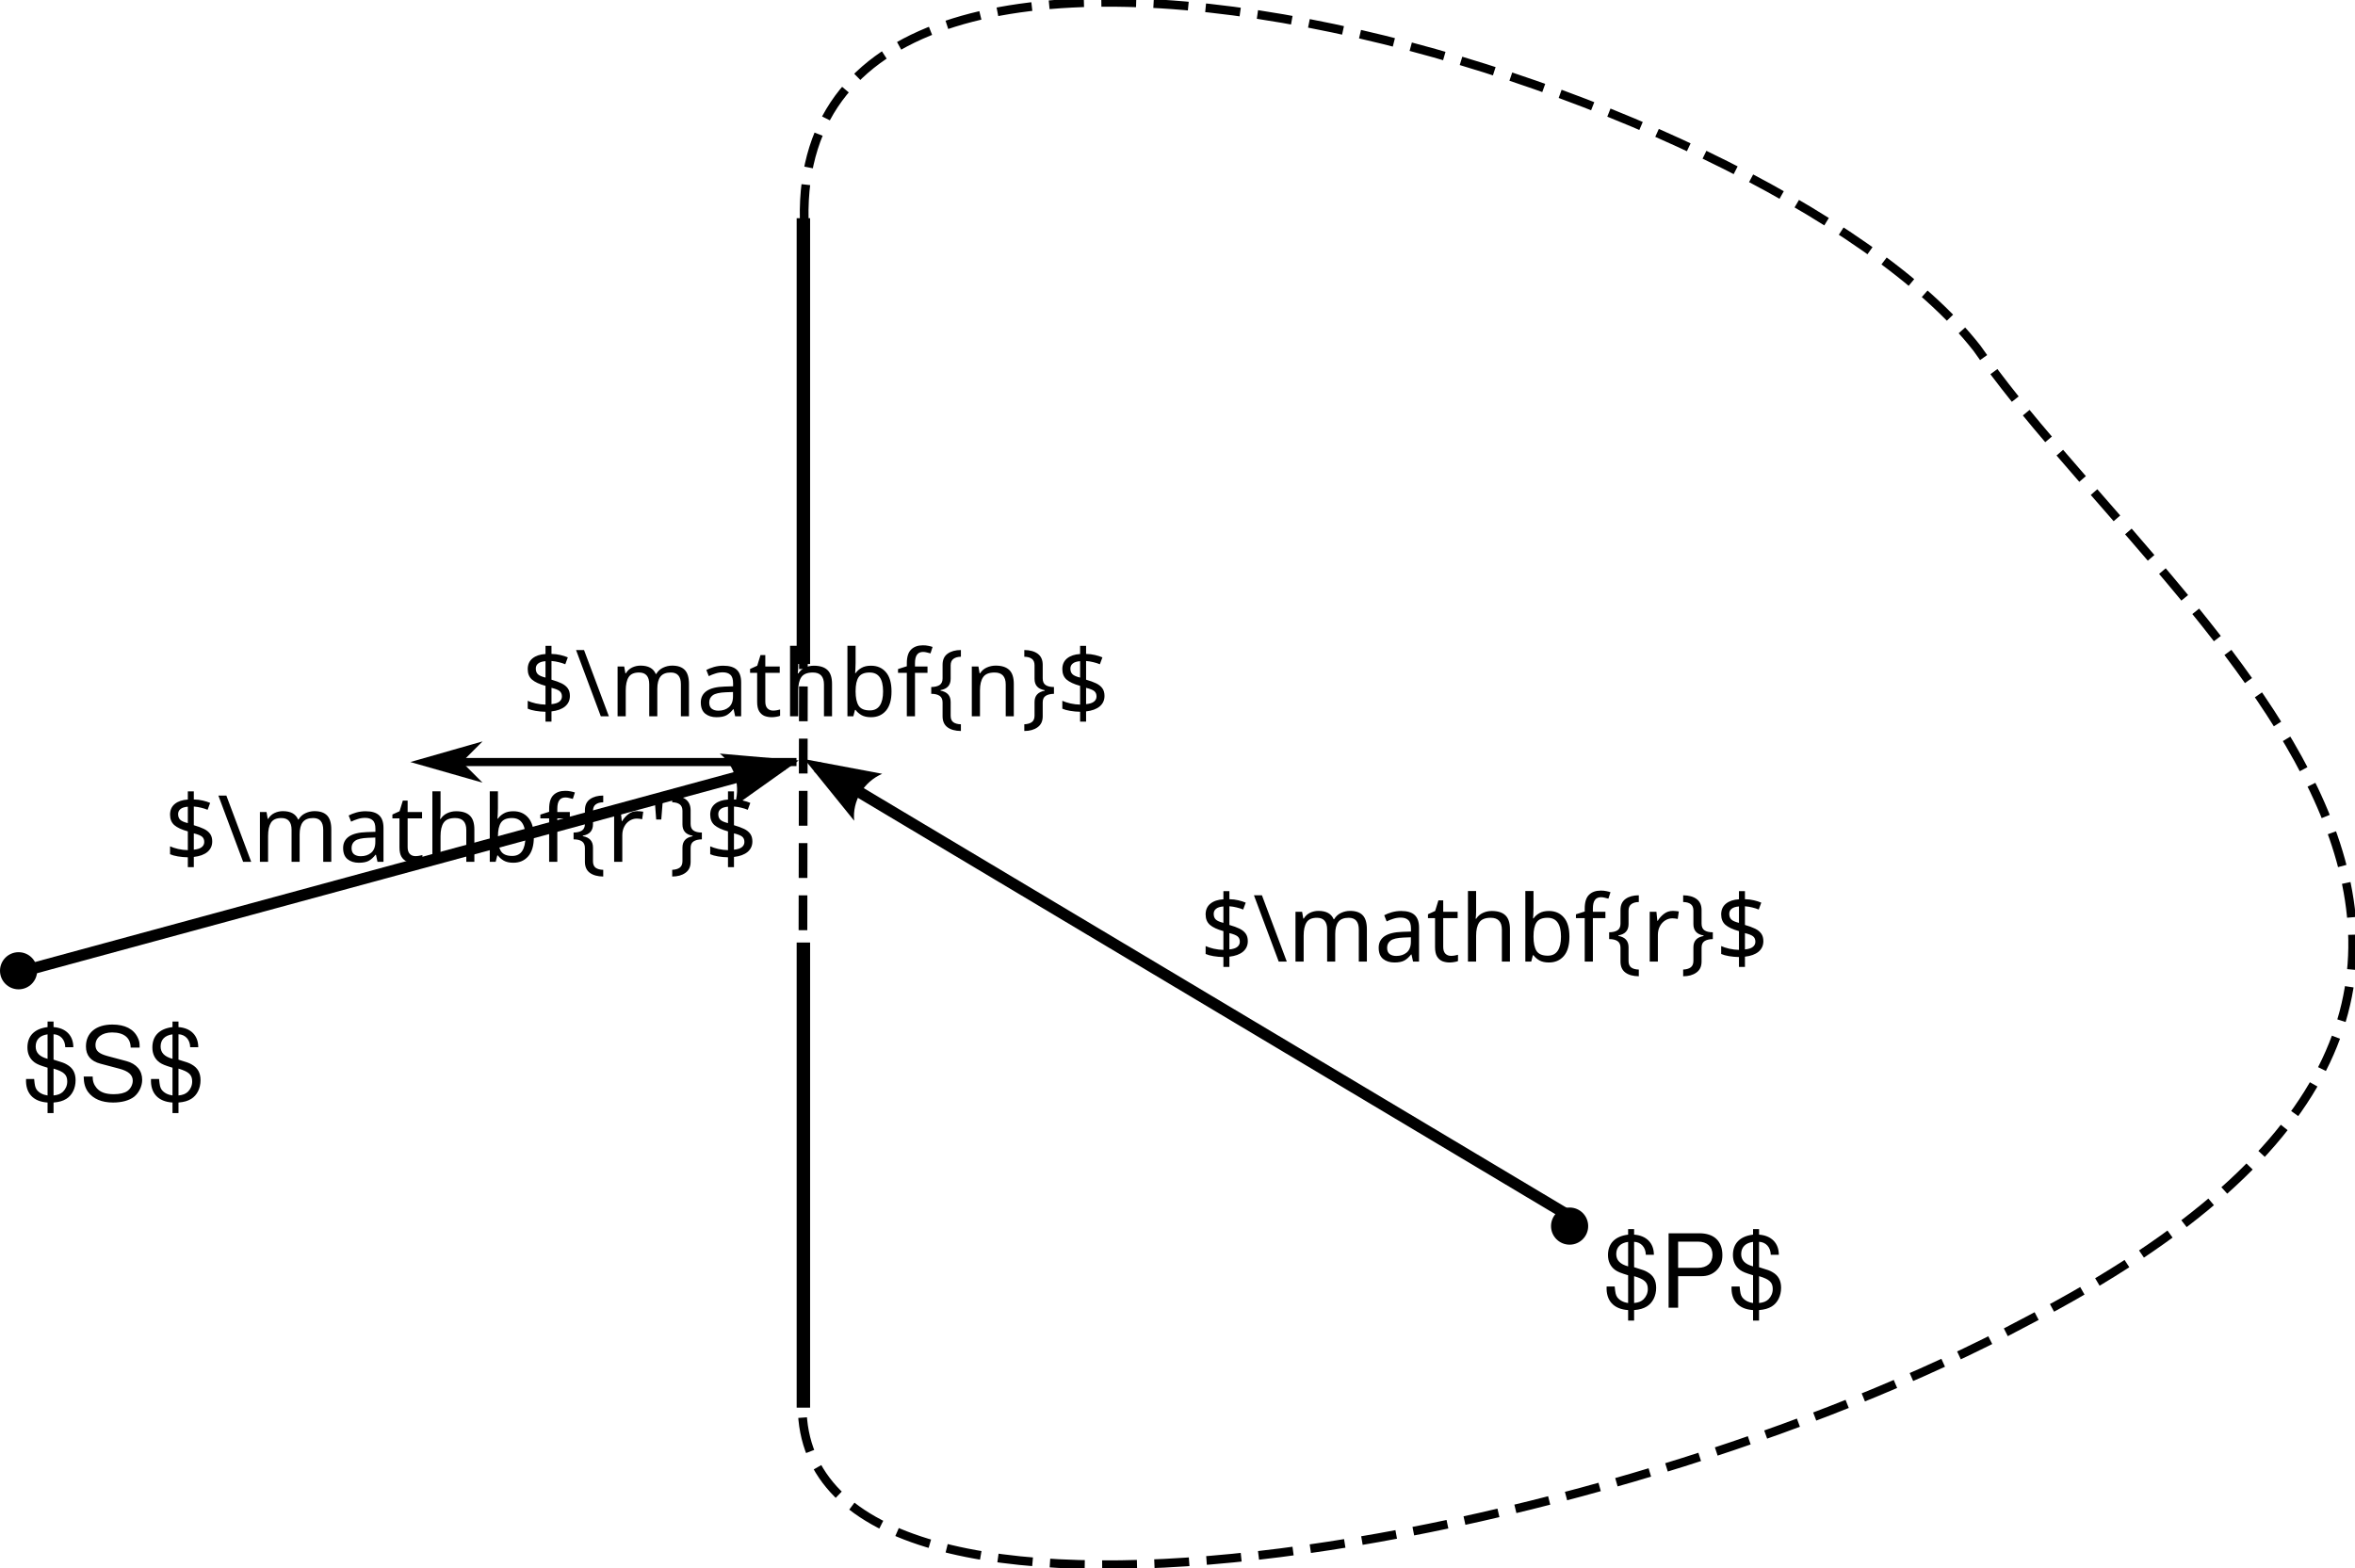
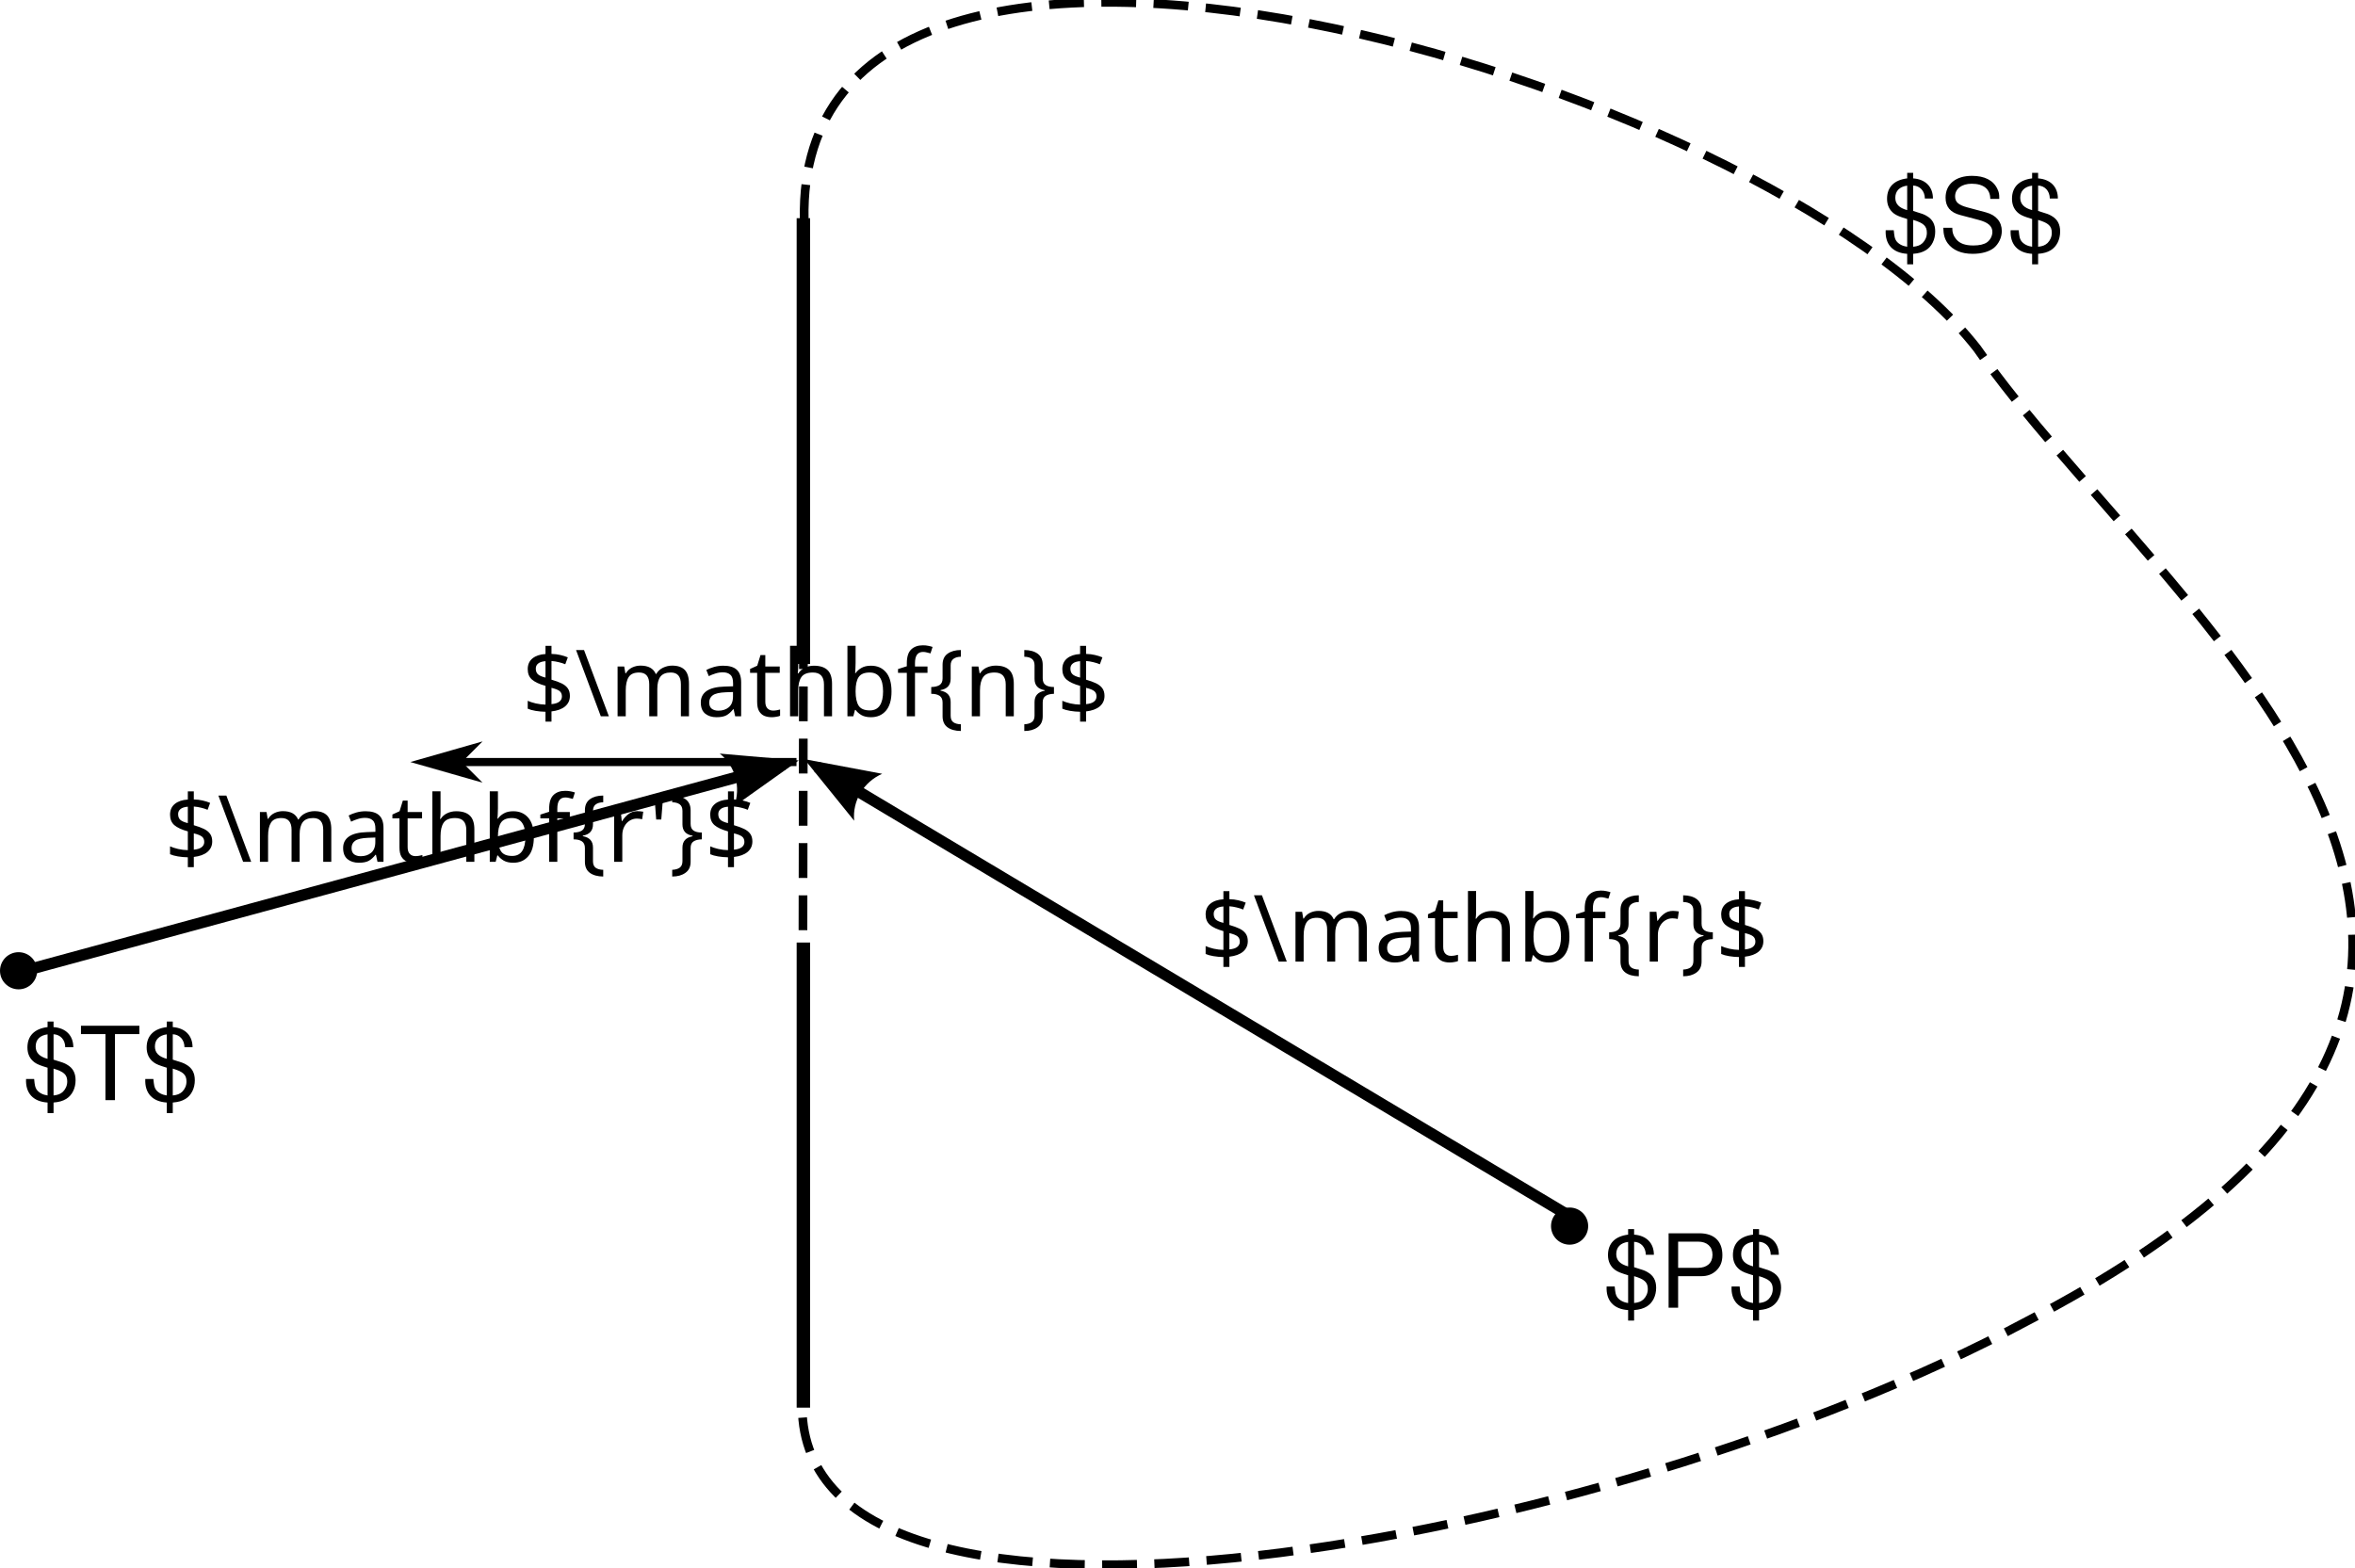
<svg xmlns="http://www.w3.org/2000/svg" id="svg4570" version="1.1" width="143.123mm" height="95.265mm" xml:space="preserve" viewBox="0 0 507.128 337.554">
  <defs id="defs4574">
    <marker orient="auto" refY="0" refX="0" id="Arrow1Mstart" style="overflow:visible">
      <path id="path5368" d="M 0,0 5,-5 -12.5,0 5,5 Z" style="fill-rule:evenodd;stroke:#000000;stroke-width:1pt" transform="matrix(0.4,0,0,0.4,4,0)" />
    </marker>
    <marker orient="auto" refY="0" refX="0" id="Arrow2Mstart" style="overflow:visible">
      <path id="path5386" style="fill-rule:evenodd;stroke-width:0.625;stroke-linejoin:round" d="M 8.719,4.034 -2.207,0.016 8.719,-4.002 c -1.745,2.372 -1.735,5.617 -6e-7,8.035 z" transform="scale(0.6)" />
    </marker>
    <marker style="overflow:visible" id="Arrow1Sstart" refX="0" refY="0" orient="auto">
      <path transform="matrix(0.2,0,0,0.2,1.2,0)" style="fill-rule:evenodd;stroke:#000000;stroke-width:1pt" d="M 0,0 5,-5 -12.5,0 5,5 Z" id="path4118" />
    </marker>
    <marker style="overflow:visible" id="Arrow1Mend" refX="0" refY="0" orient="auto">
      <path transform="matrix(-0.4,0,0,-0.4,-4,0)" style="fill-rule:evenodd;stroke:#000000;stroke-width:1pt" d="M 0,0 5,-5 -12.5,0 5,5 Z" id="path4115" />
    </marker>
    <marker style="overflow:visible" id="Arrow1Menda" refX="0" refY="0" orient="auto">
      <path transform="matrix(-0.4,0,0,-0.4,-4,0)" style="fill:#800000;fill-rule:evenodd;stroke:#800000;stroke-width:1pt" d="M 0,0 5,-5 -12.5,0 5,5 Z" id="path5472" />
    </marker>
    <marker style="overflow:visible" id="Arrow1Menda-1" refX="0" refY="0" orient="auto">
      <path transform="matrix(-0.4,0,0,-0.4,-4,0)" style="fill:#800000;fill-rule:evenodd;stroke:#800000;stroke-width:1pt" d="M 0,0 5,-5 -12.5,0 5,5 Z" id="path5472-6" />
    </marker>
    <marker style="overflow:visible" id="Arrow1Menda-6" refX="0" refY="0" orient="auto">
      <path transform="matrix(-0.4,0,0,-0.4,-4,0)" style="fill:#800000;fill-rule:evenodd;stroke:#800000;stroke-width:1pt" d="M 0,0 5,-5 -12.5,0 5,5 Z" id="path5472-5" />
    </marker>
    <marker style="overflow:visible" id="marker3227" refX="0" refY="0" orient="auto">
      <path transform="matrix(-0.4,0,0,-0.4,-4,0)" style="fill:#800000;fill-rule:evenodd;stroke:#800000;stroke-width:1pt" d="M 0,0 5,-5 -12.5,0 5,5 Z" id="path3229" />
    </marker>
    <marker style="overflow:visible" id="Arrow1Menda-8" refX="0" refY="0" orient="auto">
      <path transform="matrix(-0.4,0,0,-0.4,-4,0)" style="fill:#800000;fill-rule:evenodd;stroke:#800000;stroke-width:1pt" d="M 0,0 5,-5 -12.5,0 5,5 Z" id="path5472-8" />
    </marker>
    <marker style="overflow:visible" id="marker3262" refX="0" refY="0" orient="auto">
      <path transform="matrix(-0.4,0,0,-0.4,-4,0)" style="fill:#800000;fill-rule:evenodd;stroke:#800000;stroke-width:1pt" d="M 0,0 5,-5 -12.5,0 5,5 Z" id="path3264" />
    </marker>
    <marker style="overflow:visible" id="Arrow1Menda-19" refX="0" refY="0" orient="auto">
      <path transform="matrix(-0.4,0,0,-0.4,-4,0)" style="fill:#800000;fill-rule:evenodd;stroke:#800000;stroke-width:1pt" d="M 0,0 5,-5 -12.5,0 5,5 Z" id="path5472-7" />
    </marker>
    <marker style="overflow:visible" id="marker3297" refX="0" refY="0" orient="auto">
      <path transform="matrix(-0.4,0,0,-0.4,-4,0)" style="fill:#800000;fill-rule:evenodd;stroke:#800000;stroke-width:1pt" d="M 0,0 5,-5 -12.5,0 5,5 Z" id="path3299" />
    </marker>
    <marker style="overflow:visible" id="Arrow1Menda-2" refX="0" refY="0" orient="auto">
      <path transform="matrix(-0.4,0,0,-0.4,-4,0)" style="fill:#800000;fill-rule:evenodd;stroke:#800000;stroke-width:1pt" d="M 0,0 5,-5 -12.5,0 5,5 Z" id="path5472-3" />
    </marker>
    <marker style="overflow:visible" id="marker4295" refX="0" refY="0" orient="auto">
      <path transform="matrix(-0.4,0,0,-0.4,-4,0)" style="fill:#800000;fill-rule:evenodd;stroke:#800000;stroke-width:1pt" d="M 0,0 5,-5 -12.5,0 5,5 Z" id="path4297" />
    </marker>
    <marker style="overflow:visible" id="marker4299" refX="0" refY="0" orient="auto">
      <path transform="matrix(-0.4,0,0,-0.4,-4,0)" style="fill:#800000;fill-rule:evenodd;stroke:#800000;stroke-width:1pt" d="M 0,0 5,-5 -12.5,0 5,5 Z" id="path4301" />
    </marker>
    <marker style="overflow:visible" id="marker4303" refX="0" refY="0" orient="auto">
      <path transform="matrix(-0.4,0,0,-0.4,-4,0)" style="fill:#800000;fill-rule:evenodd;stroke:#800000;stroke-width:1pt" d="M 0,0 5,-5 -12.5,0 5,5 Z" id="path4305" />
    </marker>
    <marker style="overflow:visible" id="marker4307" refX="0" refY="0" orient="auto">
      <path transform="matrix(-0.4,0,0,-0.4,-4,0)" style="fill:#800000;fill-rule:evenodd;stroke:#800000;stroke-width:1pt" d="M 0,0 5,-5 -12.5,0 5,5 Z" id="path4309" />
    </marker>
    <marker style="overflow:visible" id="marker4311" refX="0" refY="0" orient="auto">
      <path transform="matrix(-0.4,0,0,-0.4,-4,0)" style="fill:#800000;fill-rule:evenodd;stroke:#800000;stroke-width:1pt" d="M 0,0 5,-5 -12.5,0 5,5 Z" id="path4313" />
    </marker>
    <marker style="overflow:visible" id="marker4315" refX="0" refY="0" orient="auto">
      <path transform="matrix(-0.4,0,0,-0.4,-4,0)" style="fill:#800000;fill-rule:evenodd;stroke:#800000;stroke-width:1pt" d="M 0,0 5,-5 -12.5,0 5,5 Z" id="path4317" />
    </marker>
    <marker style="overflow:visible" id="marker4319" refX="0" refY="0" orient="auto">
      <path transform="matrix(-0.4,0,0,-0.4,-4,0)" style="fill:#800000;fill-rule:evenodd;stroke:#800000;stroke-width:1pt" d="M 0,0 5,-5 -12.5,0 5,5 Z" id="path4321" />
    </marker>
    <marker orient="auto" refY="0" refX="0" id="Arrow2Mstart-4" style="overflow:visible">
      <path id="path5386-3" style="fill-rule:evenodd;stroke-width:0.625;stroke-linejoin:round" d="M 8.719,4.034 -2.207,0.016 8.719,-4.002 c -1.745,2.372 -1.735,5.617 -6e-7,8.035 z" transform="scale(0.6)" />
    </marker>
    <marker orient="auto" refY="0" refX="0" id="Arrow2Mstart-5" style="overflow:visible">
      <path id="path5386-8" style="fill-rule:evenodd;stroke-width:0.625;stroke-linejoin:round" d="M 8.719,4.034 -2.207,0.016 8.719,-4.002 c -1.745,2.372 -1.735,5.617 -6e-7,8.035 z" transform="scale(0.6)" />
    </marker>
    <marker style="overflow:visible" id="Arrow1Menda-9" refX="0" refY="0" orient="auto">
      <path transform="matrix(-0.4,0,0,-0.4,-4,0)" style="fill:#800000;fill-rule:evenodd;stroke:#800000;stroke-width:1pt" d="M 0,0 5,-5 -12.5,0 5,5 Z" id="path5472-36" />
    </marker>
    <marker style="overflow:visible" id="Arrow1Menda-3" refX="0" refY="0" orient="auto">
      <path transform="matrix(-0.4,0,0,-0.4,-4,0)" style="fill:#800000;fill-rule:evenodd;stroke:#800000;stroke-width:1pt" d="M 0,0 5,-5 -12.5,0 5,5 Z" id="path5472-75" />
    </marker>
    <marker orient="auto" refY="0" refX="0" id="Arrow2Mstart-8" style="overflow:visible">
      <path id="path5386-36" style="fill-rule:evenodd;stroke-width:0.625;stroke-linejoin:round" d="M 8.719,4.034 -2.207,0.016 8.719,-4.002 c -1.745,2.372 -1.735,5.617 -6e-7,8.035 z" transform="scale(0.6)" />
    </marker>
    <marker style="overflow:visible" id="Arrow1Menda-16" refX="0" refY="0" orient="auto">
      <path transform="matrix(-0.4,0,0,-0.4,-4,0)" style="fill:#800000;fill-rule:evenodd;stroke:#800000;stroke-width:1pt" d="M 0,0 5,-5 -12.5,0 5,5 Z" id="path5472-2" />
    </marker>
    <marker style="overflow:visible" id="marker8345" refX="0" refY="0" orient="auto">
      <path transform="matrix(-0.4,0,0,-0.4,-4,0)" style="fill:#800000;fill-rule:evenodd;stroke:#800000;stroke-width:1pt" d="M 0,0 5,-5 -12.5,0 5,5 Z" id="path8347" />
    </marker>
    <marker orient="auto" refY="0" refX="0" id="Arrow2Mstart-9" style="overflow:visible">
      <path id="path5386-32" style="fill-rule:evenodd;stroke-width:0.625;stroke-linejoin:round" d="M 8.719,4.034 -2.207,0.016 8.719,-4.002 c -1.745,2.372 -1.735,5.617 -6e-7,8.035 z" transform="scale(0.6)" />
    </marker>
    <marker orient="auto" refY="0" refX="0" id="marker8351" style="overflow:visible">
      <path id="path8353" style="fill-rule:evenodd;stroke-width:0.625;stroke-linejoin:round" d="M 8.719,4.034 -2.207,0.016 8.719,-4.002 c -1.745,2.372 -1.735,5.617 -6e-7,8.035 z" transform="scale(0.6)" />
    </marker>
    <marker orient="auto" refY="0" refX="0" id="Arrow2Mstart-5-4" style="overflow:visible">
      <path id="path5386-8-6" style="fill-rule:evenodd;stroke-width:0.625;stroke-linejoin:round" d="M 8.719,4.034 -2.207,0.016 8.719,-4.002 c -1.745,2.372 -1.735,5.617 -6e-7,8.035 z" transform="scale(0.6)" />
    </marker>
    <marker style="overflow:visible" id="marker8357" refX="0" refY="0" orient="auto">
      <path transform="matrix(-0.4,0,0,-0.4,-4,0)" style="fill:#800000;fill-rule:evenodd;stroke:#800000;stroke-width:1pt" d="M 0,0 5,-5 -12.5,0 5,5 Z" id="path8359" />
    </marker>
    <marker orient="auto" refY="0" refX="0" id="Arrow2Mstart-5-9" style="overflow:visible">
      <path id="path5386-8-8" style="fill-rule:evenodd;stroke-width:0.625;stroke-linejoin:round" d="M 8.719,4.034 -2.207,0.016 8.719,-4.002 c -1.745,2.372 -1.735,5.617 -6e-7,8.035 z" transform="scale(0.6)" />
    </marker>
    <marker orient="auto" refY="0" refX="0" id="Arrow2Mstart-99" style="overflow:visible">
      <path id="path5386-0" style="fill-rule:evenodd;stroke-width:0.625;stroke-linejoin:round" d="M 8.719,4.034 -2.207,0.016 8.719,-4.002 c -1.745,2.372 -1.735,5.617 -6e-7,8.035 z" transform="scale(0.6)" />
    </marker>
    <marker orient="auto" refY="0" refX="0" id="Arrow2Mstart-93" style="overflow:visible">
      <path id="path5386-4" style="fill-rule:evenodd;stroke-width:0.625;stroke-linejoin:round" d="M 8.719,4.034 -2.207,0.016 8.719,-4.002 c -1.745,2.372 -1.735,5.617 -6e-7,8.035 z" transform="scale(0.6)" />
    </marker>
    <marker orient="auto" refY="0" refX="0" id="marker4737" style="overflow:visible">
      <path id="path4739" style="fill-rule:evenodd;stroke-width:0.625;stroke-linejoin:round" d="M 8.719,4.034 -2.207,0.016 8.719,-4.002 c -1.745,2.372 -1.735,5.617 -6e-7,8.035 z" transform="scale(0.6)" />
    </marker>
  </defs>
  <g transform="matrix(1.25,0,0,-1.25,-105.1249,659.3805)" id="g4578">
    <g id="g4722">
      <flowRoot style="font-style:normal;font-weight:normal;line-height:0.01%;font-family:sans-serif;letter-spacing:0px;word-spacing:0px;fill:#000000;fill-opacity:1;stroke:none" id="flowRoot4054" xml:space="preserve">
        <flowRegion id="flowRegion4056" style="font-family:sans-serif">
          <rect y="-20.56" x="-110.942" height="90.741" width="216.753" id="rect4058" style="font-family:sans-serif" />
        </flowRegion>
        <flowPara id="flowPara4060" style="font-size:40px;line-height:1.25;font-family:sans-serif"> </flowPara>
      </flowRoot>
      <text transform="matrix(0.8,0,0,-0.8,0,42.8061)" id="text4404" y="97.115" x="49.699" style="font-style:normal;font-weight:normal;line-height:0%;font-family:sans-serif;letter-spacing:0px;word-spacing:0px;fill:#000000;fill-opacity:1;stroke:none" xml:space="preserve">
        <tspan y="97.115" x="49.699" id="tspan4406" style="font-size:40px;line-height:1.25;font-family:sans-serif"> </tspan>
      </text>
      <flowRoot style="font-style:normal;font-weight:normal;line-height:0.01%;font-family:sans-serif;letter-spacing:0px;word-spacing:0px;fill:#000000;fill-opacity:1;stroke:none" id="flowRoot8113" xml:space="preserve">
        <flowRegion id="flowRegion8115" style="font-family:sans-serif">
          <rect y="-298.01" x="120.849" height="78.648" width="86.321" id="rect8117" style="font-family:sans-serif" />
        </flowRegion>
        <flowPara id="flowPara8119" style="font-size:40px;line-height:1.25;font-family:sans-serif"> </flowPara>
      </flowRoot>
      <flowRoot style="font-style:normal;font-weight:normal;line-height:0.01%;font-family:sans-serif;letter-spacing:0px;word-spacing:0px;fill:#000000;fill-opacity:1;stroke:none" id="flowRoot8298" xml:space="preserve">
        <flowRegion id="flowRegion8300" style="font-family:sans-serif">
          <rect y="-6.174" x="217.024" height="165.481" width="571.045" id="rect8302" style="font-family:sans-serif" />
        </flowRegion>
        <flowPara id="flowPara8304" style="font-size:40px;line-height:1.25;font-family:sans-serif"> </flowPara>
      </flowRoot>
      <text transform="matrix(0.8,0,0,-0.8,0,42.8061)" id="text3187" y="-334.423" x="295.695" style="font-style:italic;font-variant:normal;font-weight:normal;font-stretch:normal;line-height:0%;font-family:'Nimbus Sans L';-inkscape-font-specification:'Sans Italic';letter-spacing:0px;word-spacing:0px;fill:#000000;fill-opacity:1;stroke:none" xml:space="preserve">
        <tspan style="font-style:italic;font-variant:normal;font-weight:normal;font-stretch:normal;font-size:22px;line-height:1.25;font-family:msbm10;-inkscape-font-specification:'msbm10 Italic'" y="-334.423" x="295.695" id="tspan3189"> </tspan>
      </text>
      <path id="path6056-0-60" d="m 224.88,395.345 129.377,-77.257" style="fill:none;stroke:#000000;stroke-width:1.954;stroke-linecap:butt;stroke-linejoin:miter;stroke-miterlimit:4;stroke-dasharray:none;stroke-opacity:1;marker-start:url(#Arrow2Mstart);marker-end:none" />
-       <path id="path3395" d="m 222.5,489.906 0,-76.819 m 0,-48 0,-80.149" style="fill:none;stroke:#000000;stroke-width:2.315;stroke-linecap:butt;stroke-linejoin:miter;stroke-miterlimit:4;stroke-dasharray:none;stroke-opacity:1" />
+       <path id="path3395" d="m 222.5,489.906 v -76.819 m 0,-48 v -80.149" style="fill:none;stroke:#000000;stroke-width:2.315;stroke-linecap:butt;stroke-linejoin:miter;stroke-miterlimit:4;stroke-dasharray:none;stroke-opacity:1" />
      <path id="path6056-0-60-7" d="M 219.189,395.8 85.523,359.465" style="fill:none;stroke:#000000;stroke-width:1.954;stroke-linecap:butt;stroke-linejoin:miter;stroke-miterlimit:4;stroke-dasharray:none;stroke-opacity:1;marker-start:url(#Arrow2Mstart);marker-end:none" />
      <circle r="3.2" cy="-360.222" cx="87.3" transform="scale(1,-1)" id="path5071" style="fill:#000000;fill-opacity:1;stroke:none" />
      <circle r="3.2" cy="-316.222" cx="354.5" transform="scale(1,-1)" id="path5071-5" style="fill:#000000;fill-opacity:1;stroke:none" />
      <path id="path4755" d="M 221.314,396.191 H 157.549" style="fill:none;fill-rule:evenodd;stroke:#000000;stroke-width:1.4;stroke-linecap:butt;stroke-linejoin:miter;stroke-miterlimit:4;stroke-dasharray:none;stroke-opacity:1;marker-end:url(#Arrow1Mend)" />
      <path style="fill:none;fill-rule:evenodd;stroke:#000000;stroke-width:1.5;stroke-linecap:butt;stroke-linejoin:miter;stroke-miterlimit:4;stroke-dasharray:6,3;stroke-dashoffset:0;stroke-opacity:1" d="m 222.642,489.697 c -1.531,73.033 165.528,24.559 202.044,-22.21 31.943,-45.945 123.232,-108.187 8.598,-167.653 -72.884,-39.079 -210.738,-63.75 -211,-14.688 z" id="path4982" />
      <text transform="scale(1,-1)" id="text4641" y="-337.923" x="87.888" style="font-style:normal;font-variant:normal;font-weight:normal;font-stretch:normal;line-height:0%;font-family:'Nimbus Sans L';-inkscape-font-specification:Sans;letter-spacing:0px;word-spacing:0px;fill:#000000;fill-opacity:1;stroke:none" xml:space="preserve">
-         <tspan style="font-size:17.6px;line-height:1.25" y="-337.923" x="87.888" id="tspan4643">$S$</tspan>
+         <tspan style="font-size:17.6px;line-height:1.25" y="-337.923" x="87.888" id="tspan4643">$T$</tspan>
      </text>
      <text transform="scale(1,-1)" id="text4641-1" y="-302.155" x="360.175" style="font-style:normal;font-variant:normal;font-weight:normal;font-stretch:normal;line-height:0%;font-family:'Nimbus Sans L';-inkscape-font-specification:Sans;letter-spacing:0px;word-spacing:0px;fill:#000000;fill-opacity:1;stroke:none" xml:space="preserve">
        <tspan style="font-size:17.6px;line-height:1.25" y="-302.155" x="360.175" id="tspan4643-5">$P$</tspan>
      </text>
      <text transform="scale(1,-1)" id="text4757" y="-404.072" x="174.027" style="font-style:normal;font-weight:normal;line-height:0%;font-family:sans-serif;letter-spacing:0px;word-spacing:0px;fill:#000000;fill-opacity:1;stroke:none;stroke-width:1px;stroke-linecap:butt;stroke-linejoin:miter;stroke-opacity:1" xml:space="preserve">
        <tspan style="font-size:16px;line-height:1.25" y="-404.072" x="174.027" id="tspan4759">$\mathbf{n}$</tspan>
      </text>
      <text transform="scale(1,-1)" id="text4761" y="-361.801" x="290.812" style="font-style:normal;font-weight:normal;line-height:0%;font-family:sans-serif;letter-spacing:0px;word-spacing:0px;fill:#000000;fill-opacity:1;stroke:none;stroke-width:1px;stroke-linecap:butt;stroke-linejoin:miter;stroke-opacity:1" xml:space="preserve">
        <tspan style="font-size:16px;line-height:1.25" y="-361.801" x="290.812" id="tspan4763">$\mathbf{r}$</tspan>
      </text>
      <text xml:space="preserve" style="font-style:normal;font-weight:normal;line-height:0%;font-family:sans-serif;letter-spacing:0px;word-spacing:0px;fill:#000000;fill-opacity:1;stroke:none;stroke-width:1px;stroke-linecap:butt;stroke-linejoin:miter;stroke-opacity:1" x="112.411" y="-378.996" id="text4765" transform="scale(1,-1)">
        <tspan style="font-size:16px;line-height:1.25" id="tspan4767" x="112.411" y="-378.996">$\mathbf{r'}$</tspan>
      </text>
+       <text id="text4641-3" y="-484.173" x="408.25" style="font-style:normal;font-variant:normal;font-weight:normal;font-stretch:normal;font-size:12px;line-height:0%;font-family:'Nimbus Sans L';-inkscape-font-specification:Sans;letter-spacing:0px;word-spacing:0px;fill:#000000;fill-opacity:1;stroke:none;stroke-width:1" xml:space="preserve" transform="scale(1,-1)">
+         <tspan style="font-size:17.6px;line-height:1.25;stroke-width:1" y="-484.173" x="408.25" id="tspan4643-6">$S$</tspan>
+       </text>
    </g>
  </g>
</svg>
